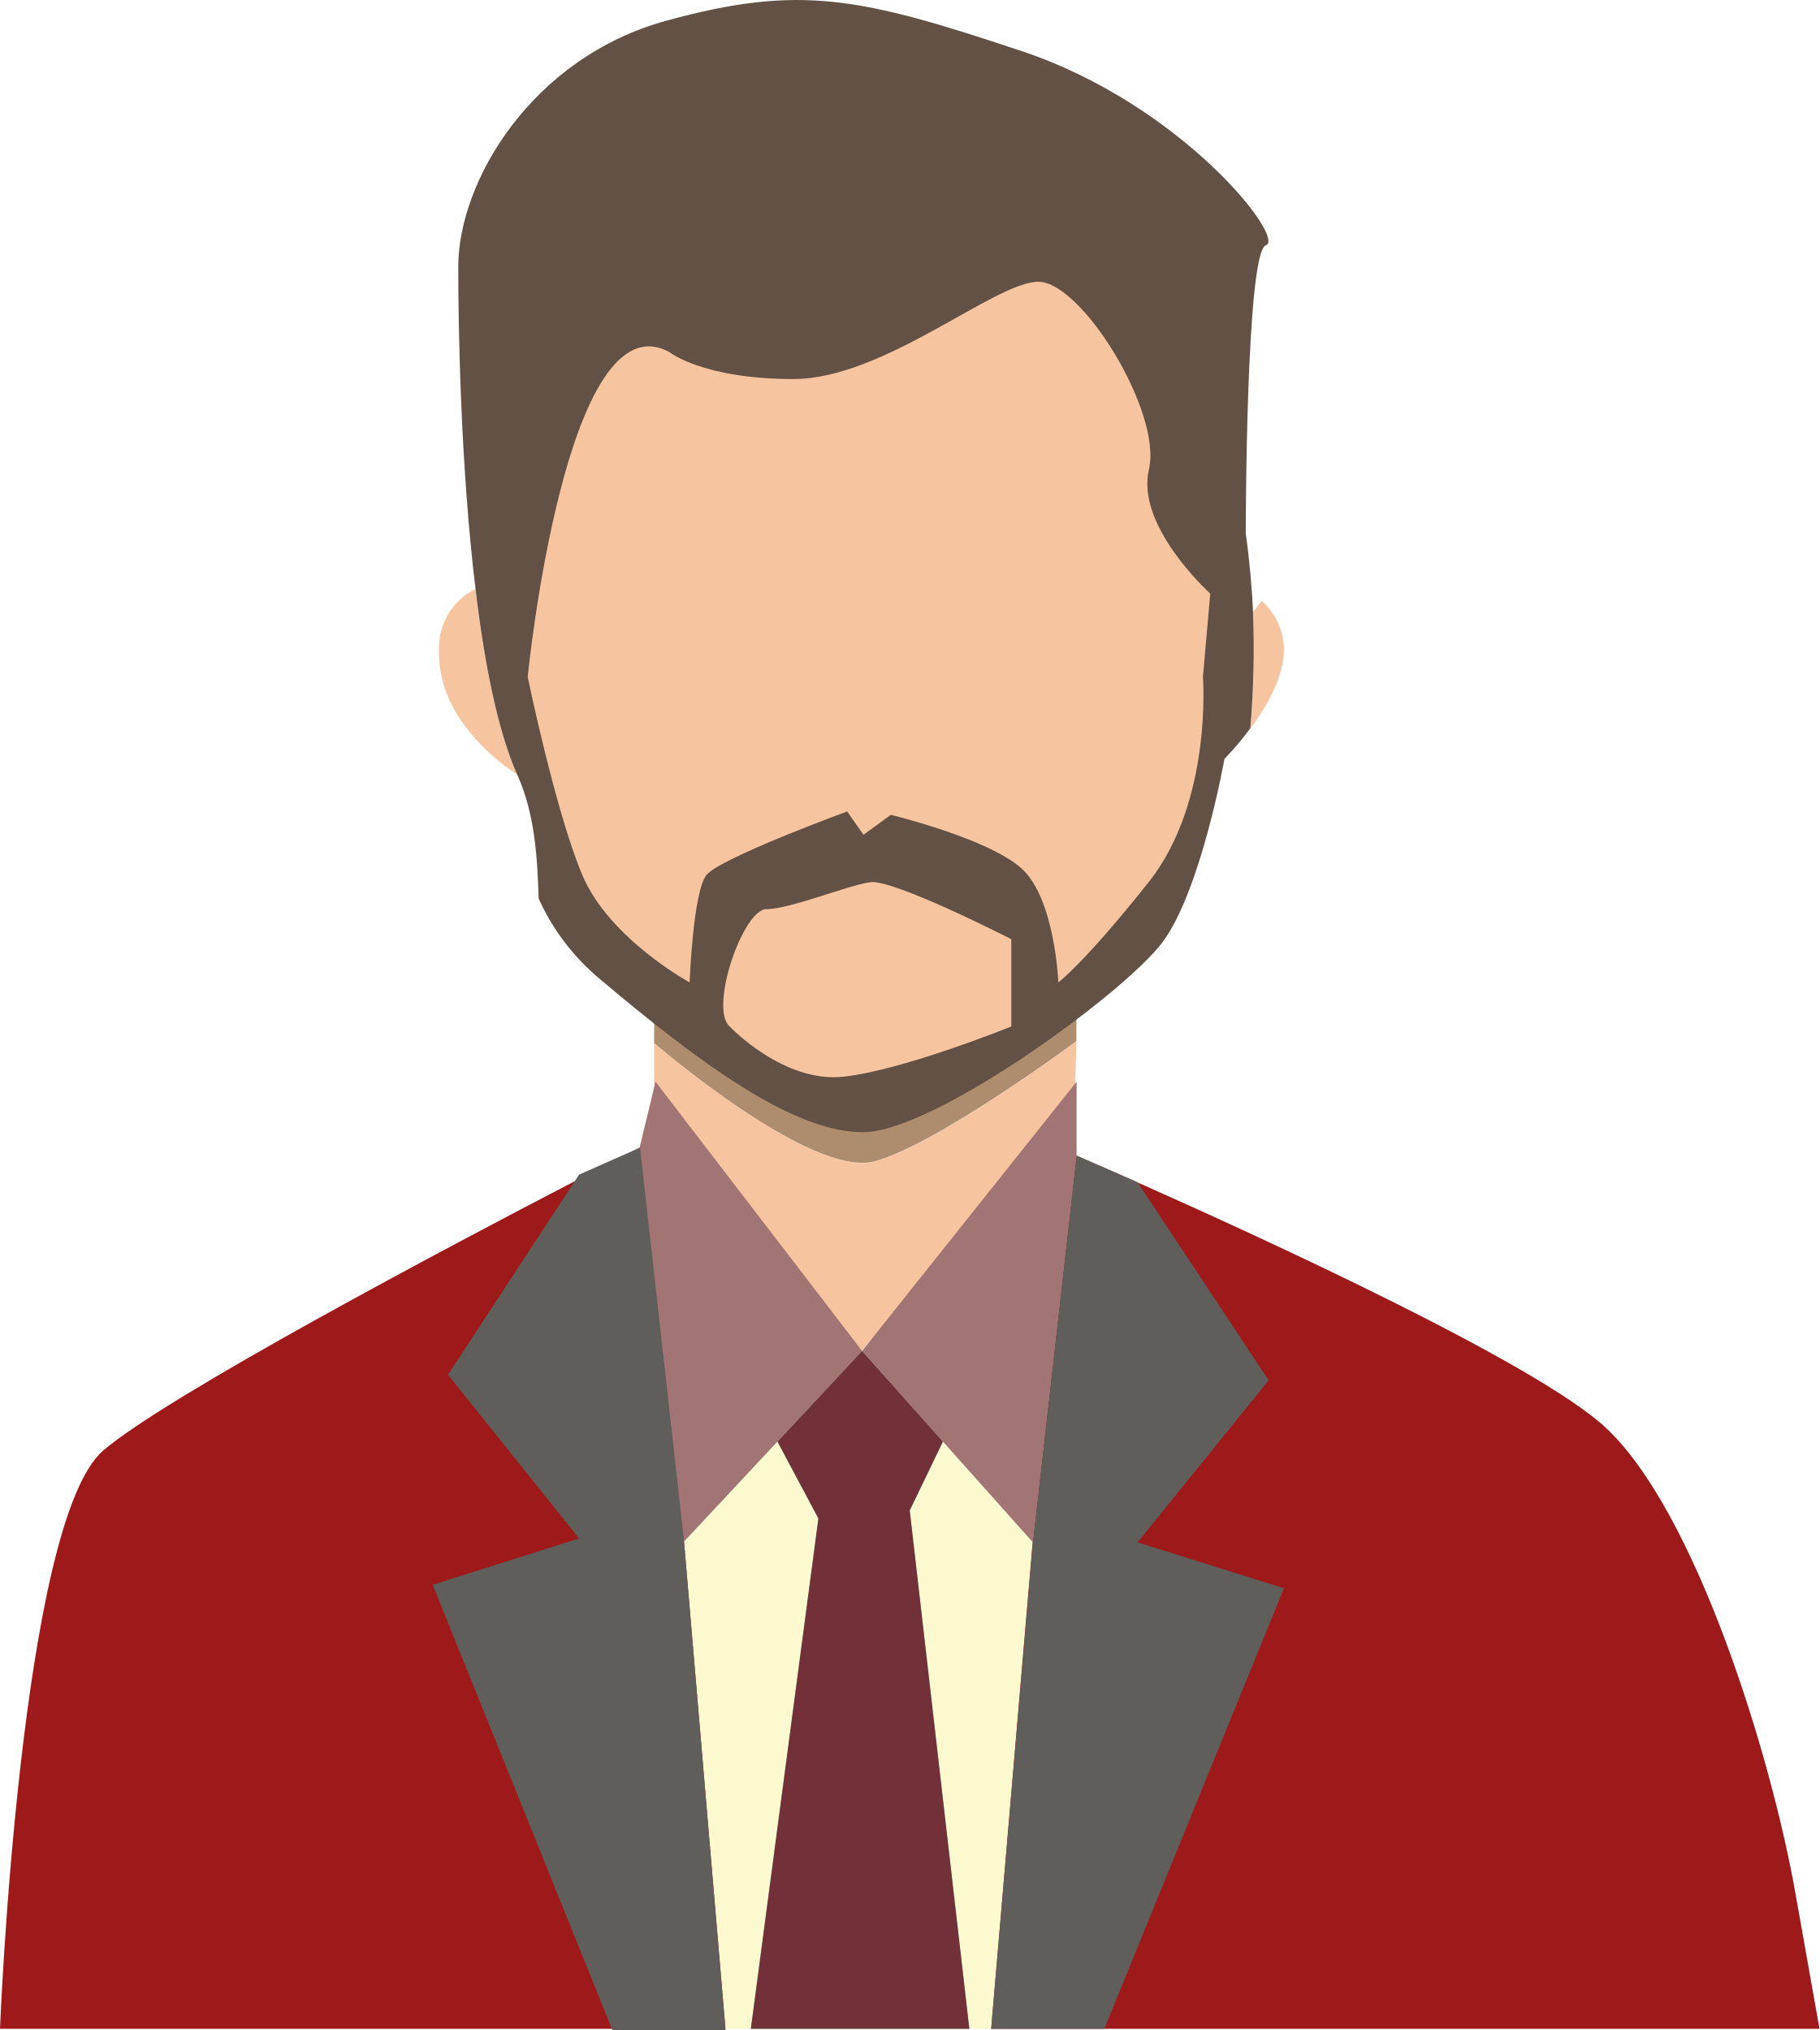
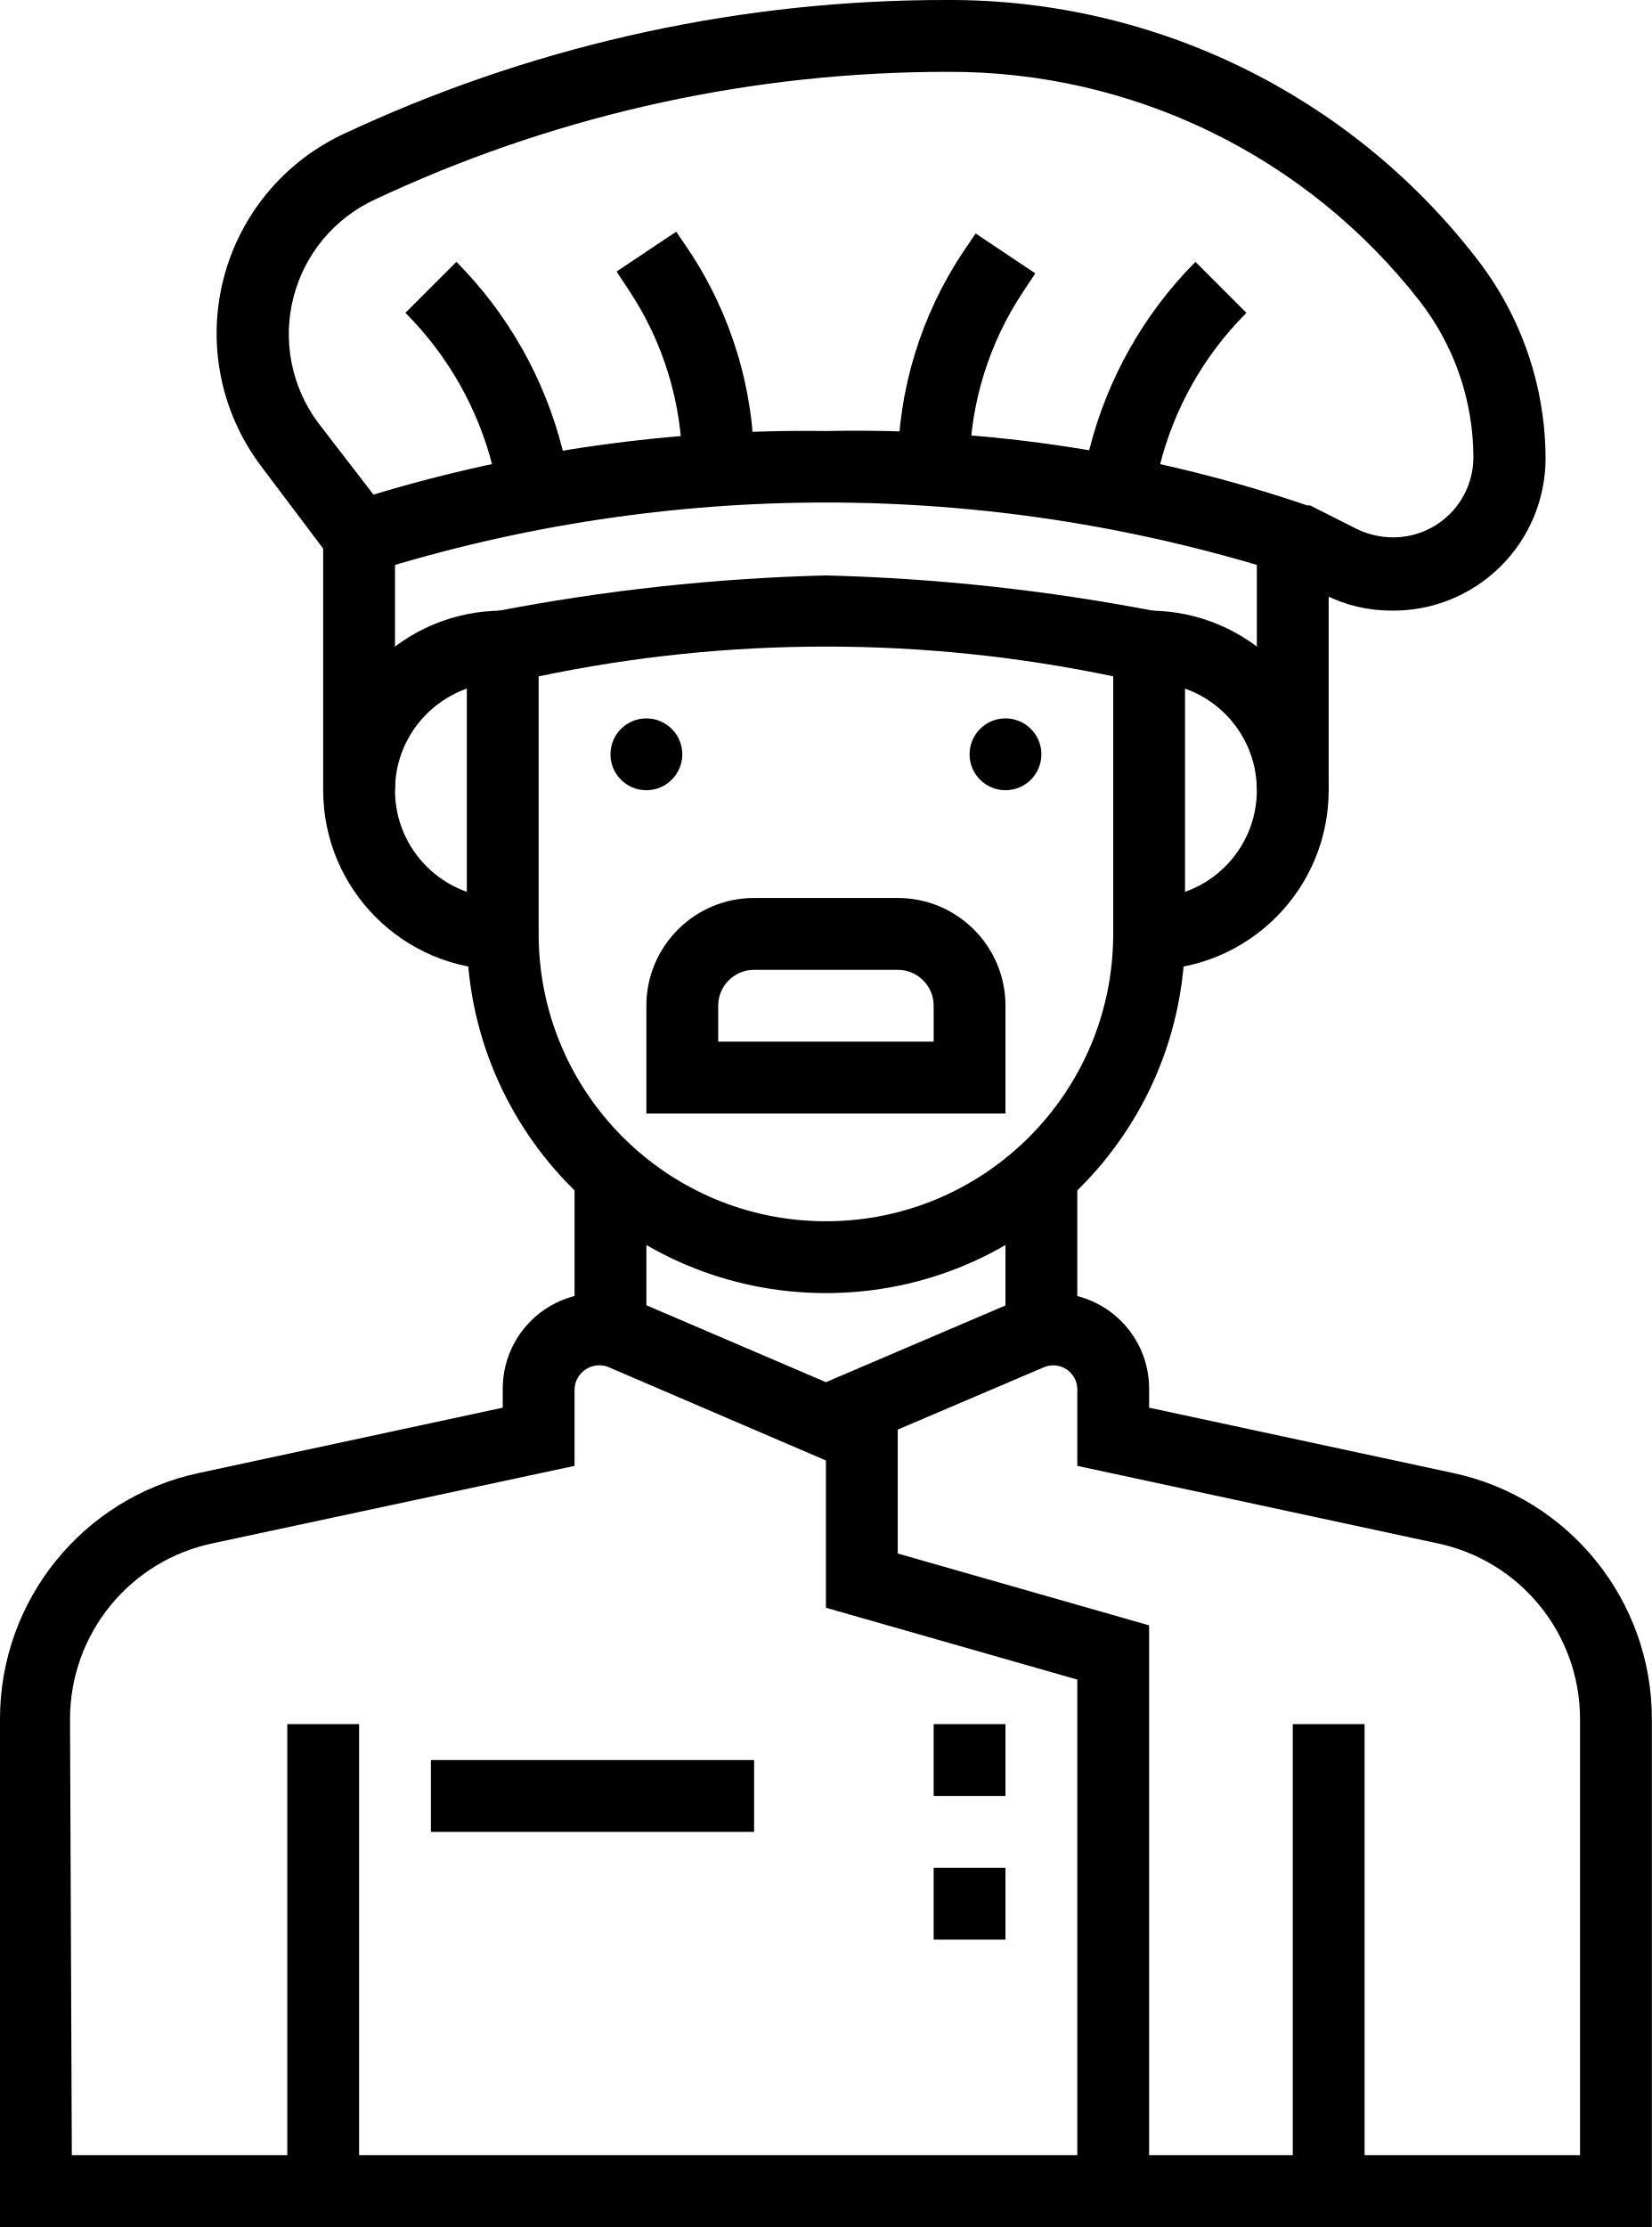
- <svg xmlns="http://www.w3.org/2000/svg" id="Layer_1" data-name="Layer 1" viewBox="0 0 350.99 391.66">
-   <defs>
-     <style>.cls-1s{fill:#f6c49f;}.cls-2s{fill:#ae8d6e;}.cls-3s{fill:#fcf9ce;}.cls-4s{fill:#9e1919;}.cls-5s{fill:#86cebc;}.cls-6s{fill:#a37474;}.cls-7s{fill:#723138;}.cls-8s{fill:none;}.cls-9s{fill:#625144;}.cls-10s{fill:#5f5e5b;}</style>
-   </defs>
-   <path class="cls-1s" d="M1100.3,267.65v10.9L1139.5,328l41.92-48.39.34-12.27s-26.59,19.77-38.86,23.17S1100.3,267.65,1100.3,267.65Z" transform="translate(-974.12 -66.43)" />
-   <path class="cls-2s" d="M1140.13,284.48c-10,0-22.44-7.49-35.83-17.77-1.32-1-2.66-2.06-4-3.13v4.07s30.33,26.24,42.6,22.83,38.86-23.17,38.86-23.17v-5.13c-2,1.54-4.08,3.09-6.25,4.64C1162.76,275.91,1147.79,284.48,1140.13,284.48Z" transform="translate(-974.12 -66.43)" />
-   <polygon class="cls-3s" points="199.25 297.58 191.2 391.43 186.99 391.43 175.49 291.42 181.89 278.13 199.25 297.58" />
-   <polygon class="cls-3s" points="157.87 292.96 144.84 391.43 139.93 391.43 131.95 297.43 149.97 278.13 157.87 292.96" />
-   <path class="cls-4s" d="M1106.07,363.86l8,94H974.12S978,360.16,994,346.32c12.3-10.58,66.22-39.14,91-52,6.12-3.18,10.45-5.41,11.93-6.16l0,0,.53-.27v0l8.43,76.12Z" transform="translate(-974.12 -66.43)" />
-   <polygon class="cls-5s" points="144.84 391.43 157.87 292.96 149.97 278.13 166.3 260.65 181.89 278.13 175.49 291.42 186.99 391.43 144.84 391.43" />
-   <path class="cls-4s" d="M1325.11,457.86H1165.32l8-93.85,8.43-74.62,1.77.77c1.78.77,4.81,2.09,8.75,3.83l1.24.55c23.81,10.57,76.63,34.75,90.16,47.16,17.63,16.15,32.19,63.85,36.79,90Z" transform="translate(-974.12 -66.43)" />
-   <polygon class="cls-6s" points="207.68 208.7 207.68 222.96 199.25 297.58 181.89 278.13 166.3 260.65 207.68 208.7" />
-   <polygon class="cls-6s" points="166.3 260.65 149.97 278.13 131.95 297.43 131.81 297.58 123.38 221.46 123.38 221.42 126.45 208.7 166.3 260.65" />
-   <polygon class="cls-7s" points="144.84 391.43 157.87 292.96 149.97 278.13 166.3 260.65 181.89 278.13 175.49 291.42 186.99 391.43 144.84 391.43" />
-   <path class="cls-1s" d="M1073.92,215.88c-.49-.3-8.62-5.33-12.76-13.69l0,0a22.18,22.18,0,0,1-2.36-9.77c0-.45,0-.86,0-1.29v0a12.63,12.63,0,0,1,6.9-11l.17.28C1067.57,194.37,1070.12,207.42,1073.92,215.88Z" transform="translate(-974.12 -66.43)" />
-   <path class="cls-1s" d="M1217.9,203.18v0c-.82,1.34-1.69,2.62-2.53,3.76a179.62,179.62,0,0,0,.52-22.48l1.6-2.1a12.72,12.72,0,0,1,4.27,8.51C1222.07,194.93,1220.21,199.38,1217.9,203.18Z" transform="translate(-974.12 -66.43)" />
-   <path class="cls-8s" d="M1074,215.91c3.41,7.53,3.88,15.87,4.14,23.93A48.65,48.65,0,0,1,1074,215.91Z" transform="translate(-974.12 -66.43)" />
-   <path class="cls-8s" d="M1169.21,247.64v16.83s-20.7,8.4-32.34,9.69-22-9.69-22-9.69c-4-3.53,2.57-22.64,7.11-22.64s15.51-4.54,20-5.19S1169.21,247.64,1169.21,247.64Z" transform="translate(-974.12 -66.43)" />
-   <path class="cls-8s" d="M1206.15,197.11s1.88,24-10.42,39.53-17.47,19.42-17.47,19.42-.63-16.18-7.11-22-25.21-10.34-25.21-10.34l-5.27,3.86-3.15-4.51s-24.56,9-27.15,12.27-3.24,20.71-3.24,20.71-15.51-8.42-20.7-20.71-10.54-38.24-10.54-38.24,7.32-73.64,27.37-62.64c0,0,6.46,5.18,23.91,5.18s38.82-18.77,47.22-18.77,23.94,25.23,21.34,36.23c-2.52,10.71,11.13,23.28,11.82,23.93,0,0,0,0,0,0l0,.11A88.83,88.83,0,0,1,1206.15,197.11Z" transform="translate(-974.12 -66.43)" />
-   <path class="cls-8s" d="M1207.55,181c-.69-.65-14.34-13.22-11.82-23.93,2.6-11-12.93-36.23-21.34-36.23s-29.74,18.77-47.22,18.77-23.91-5.18-23.91-5.18c-20-11-27.37,62.64-27.37,62.64s-1.94-19.09,0-35.06v0c0-.32.09-.65.15-1,.11-.65.22-1.32.32-2a.06.06,0,0,1,0-.06c2.8-14.26,12.74-23.72,19.31-30.29,7-7,2.57-15.61,23.67-23.67,100.21-38.32,72.76,56.12,82.39,60.48C1206.17,167.56,1207.46,174.28,1207.55,181Z" transform="translate(-974.12 -66.43)" />
-   <path class="cls-9s" d="M1171.15,76.27c-31-10.34-42.68-12.94-68.54-5.83s-40.09,30.91-40.09,47.48c0,10.54.37,38,3.37,62.49,1.68,14,4.23,27,8,35.47l0,0c3.41,7.53,3.88,15.87,4.14,23.93a43.6,43.6,0,0,0,11.78,15.49c4.73,4,9.41,7.82,14,11.34,13.73,10.54,26.52,18.23,36.76,18.23,7.86,0,23.22-8.79,36.31-18.12,9.66-6.89,18.06-14.09,21.3-18.28,7.58-9.85,12.14-35.62,12.14-35.62a58.54,58.54,0,0,0,5-5.92,179.62,179.62,0,0,0,.52-22.48c-.22-4.65-.65-9.64-1.41-15.08,0,0,0-54.33,3.89-55.63S1202.19,86.62,1171.15,76.27Z" transform="translate(-974.12 -66.43)" />
-   <path class="cls-1s" d="M1207.57,181v0l0,.11-1.4,15.92s1.88,24-10.42,39.53-17.47,19.42-17.47,19.42-.63-16.18-7.11-22-25.21-10.34-25.21-10.34l-5.27,3.86-3.15-4.51s-24.56,9-27.15,12.27-3.24,20.71-3.24,20.71-15.51-8.42-20.7-20.71-10.54-38.24-10.54-38.24,7.32-73.64,27.37-62.64c0,0,6.46,5.18,23.91,5.18s38.82-18.77,47.22-18.77,23.94,25.23,21.34,36.23c-2.52,10.71,11.13,23.28,11.82,23.93Z" transform="translate(-974.12 -66.43)" />
-   <path class="cls-1s" d="M1169.21,247.64v16.83s-20.7,8.4-32.34,9.69-22-9.69-22-9.69c-4-3.53,2.57-22.64,7.11-22.64s15.51-4.54,20-5.19S1169.21,247.64,1169.21,247.64Z" transform="translate(-974.12 -66.43)" />
-   <polygon class="cls-10s" points="247.68 306.43 213.03 391.43 191.2 391.43 199.25 297.58 207.68 222.96 209.45 223.73 218.2 227.56 219.44 228.11 244.73 266.31 219.44 297.58 247.68 306.43" />
-   <polygon class="cls-10s" points="139.95 391.66 118.12 391.66 118.03 391.43 83.47 305.76 111.71 296.82 86.42 265.23 110.89 227.87 111.71 226.62 122.82 221.71 122.85 221.69 123.38 221.46 123.47 221.42 131.9 296.82 131.95 297.43 139.93 391.43 139.95 391.66" />
+ <svg xmlns="http://www.w3.org/2000/svg" id="Layer_2" data-name="Layer 2" viewBox="0 0 46 62">
+   <path d="M279.6,312.09v-2a3,3,0,0,0,0-6v-2a5,5,0,0,1,0,10Z" transform="translate(-247.6 -285.09)" />
+   <path d="M261.6,312.09a5,5,0,0,1,0-10v2a3,3,0,0,0,0,6Z" transform="translate(-247.6 -285.09)" />
+   <rect x="16" y="33" width="2" height="4" />
+   <rect x="26" y="48" width="2" height="2" />
+   <rect x="26" y="52" width="2" height="2" />
+   <rect x="12" y="49" width="9" height="2" />
+   <rect x="8" y="48" width="2" height="13" />
+   <path d="M293.6,347.09h-46V332.94a7,7,0,0,1,5.53-6.84l8.47-1.82v-.53a2.66,2.66,0,0,1,3.7-2.45l5.3,2.27,5.29-2.26a2.57,2.57,0,0,1,1.05-.22,2.66,2.66,0,0,1,2.66,2.66v.53l8.47,1.82a7,7,0,0,1,5.53,6.84Zm-14-2h12V332.94a5,5,0,0,0-4-4.89l-10-2.15v-2.15a.67.67,0,0,0-.92-.6l-4.08,1.74v3.45l7,2Zm-30,0h28V331.85l-7-2v-4.1l-6.08-2.61a.69.69,0,0,0-.92.61v2.15l-10.05,2.15a5,5,0,0,0-4,4.89Z" transform="translate(-247.6 -285.09)" />
+   <rect x="28" y="33" width="2" height="4" />
+   <rect x="36" y="48" width="2" height="13" />
+   <circle cx="28" cy="21" r="1" />
+   <circle cx="18" cy="21" r="1" />
+   <rect x="35" y="15" width="2" height="7" />
+   <rect x="9" y="15" width="2" height="7" />
+   <path d="M270.6,321.09a10,10,0,0,1-10-10v-8.82l.8-.16a55.92,55.92,0,0,1,9.2-1,55.92,55.92,0,0,1,9.2,1l.8.16v8.82A10,10,0,0,1,270.6,321.09Zm-8-17.17v7.17a8,8,0,1,0,16,0v-7.17a39,39,0,0,0-16,0Z" transform="translate(-247.6 -285.09)" />
+   <path d="M286.36,302.09a4.14,4.14,0,0,1-1.89-.45L283.2,301A42.3,42.3,0,0,0,258,301l-.71.28-2.44-3.24a6.13,6.13,0,0,1,2.36-9.24l.39-.18A39.47,39.47,0,0,1,274,285.09a18.54,18.54,0,0,1,14.73,7.21,9.09,9.09,0,0,1,1.91,5.56A4.24,4.24,0,0,1,286.36,302.09Zm-15.76-5A39,39,0,0,1,284,299.16l.08,0,1.31.66a2.32,2.32,0,0,0,1,.23,2.23,2.23,0,0,0,2.24-2.23,7.1,7.1,0,0,0-1.49-4.34A16.57,16.57,0,0,0,274,287.09a37.47,37.47,0,0,0-15.56,3.37l-.39.18a4.13,4.13,0,0,0-1.59,6.22l1.54,2A41.66,41.66,0,0,1,270.6,297.09Z" transform="translate(-247.6 -285.09)" />
+   <path d="M261.63,299.33l-.31-1.25a9.27,9.27,0,0,0-2.43-4.28l1.42-1.42a11.36,11.36,0,0,1,2.95,5.21l.31,1.26Z" transform="translate(-247.6 -285.09)" />
+   <path d="M268.6,298.09h-2a8.89,8.89,0,0,0-1.5-4.94l-.33-.5,1.66-1.11.34.5A10.86,10.86,0,0,1,268.6,298.09Z" transform="translate(-247.6 -285.09)" />
+   <path d="M279.57,299.33l-1.94-.48.31-1.26a11.36,11.36,0,0,1,2.95-5.21l1.42,1.42a9.17,9.17,0,0,0-2.42,4.28Z" transform="translate(-247.6 -285.09)" />
+   <path d="M274.6,298.09h-2a10.86,10.86,0,0,1,1.83-6l.34-.5,1.66,1.11-.33.5A8.89,8.89,0,0,0,274.6,298.09Z" transform="translate(-247.6 -285.09)" />
+   <path d="M275.6,316.09h-10v-3a3,3,0,0,1,3-3h4a3,3,0,0,1,3,3Zm-8-2h6v-1a1,1,0,0,0-1-1h-4a1,1,0,0,0-1,1Z" transform="translate(-247.6 -285.09)" />
</svg>
